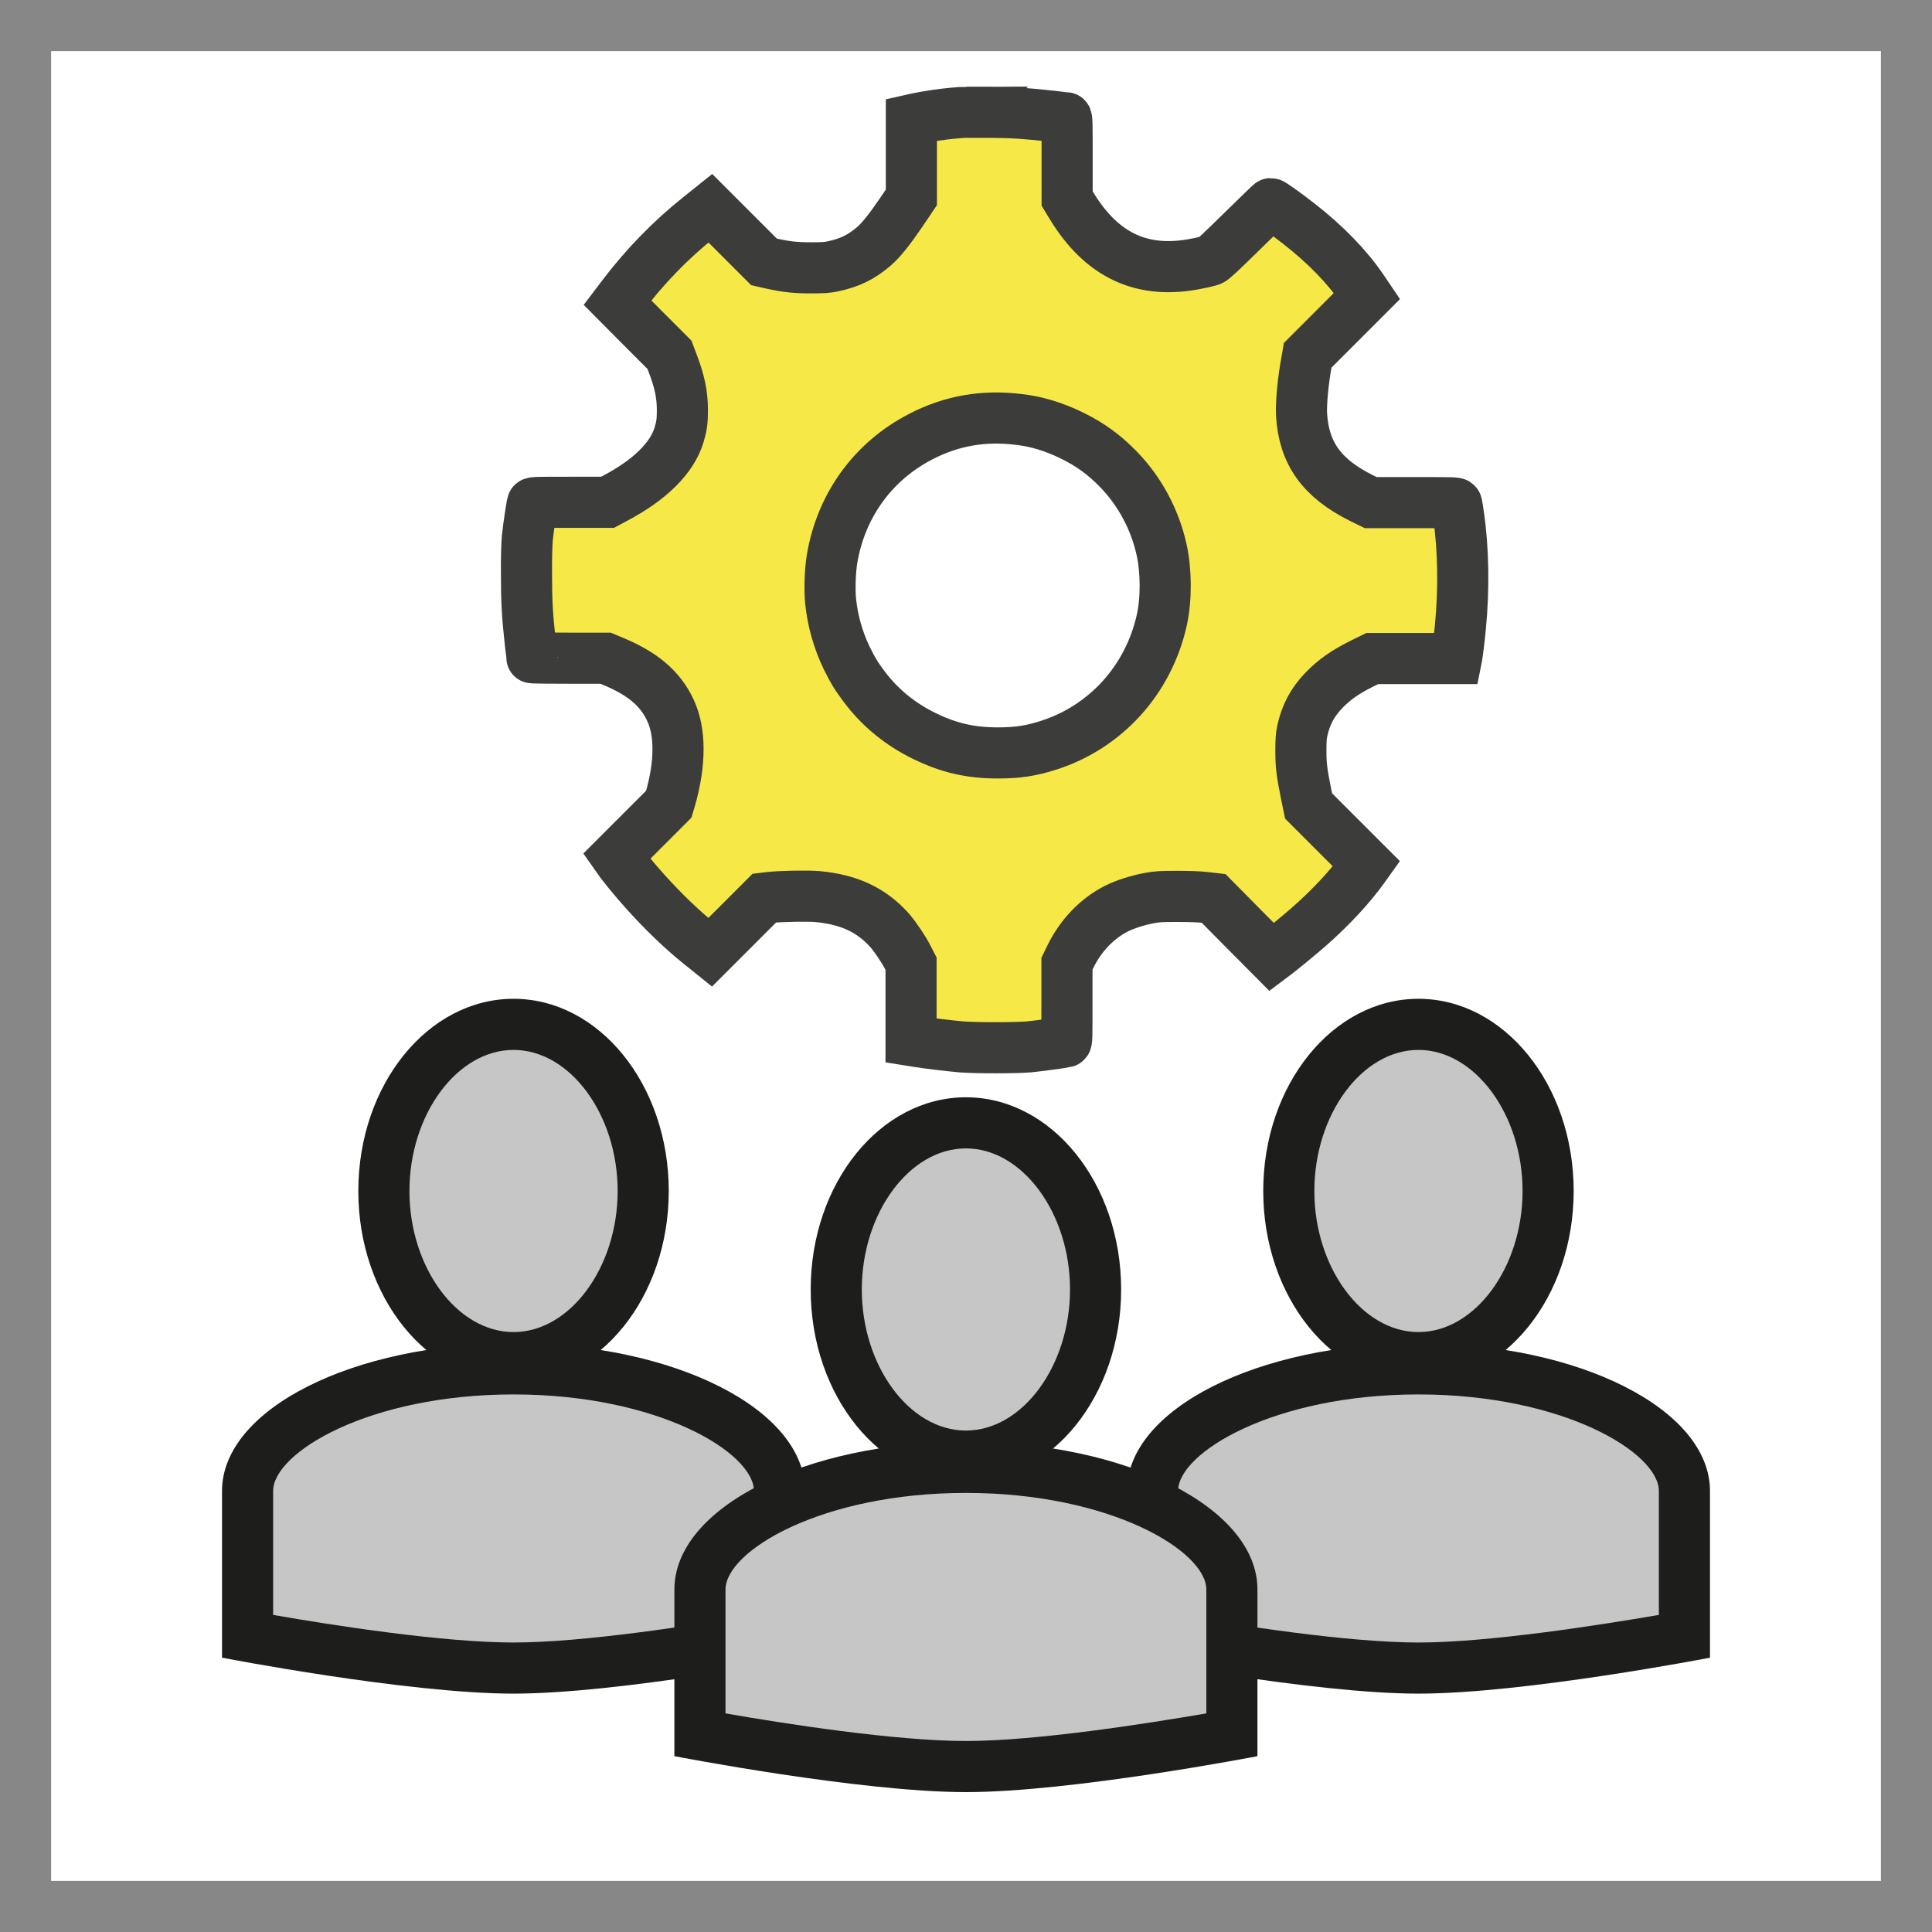
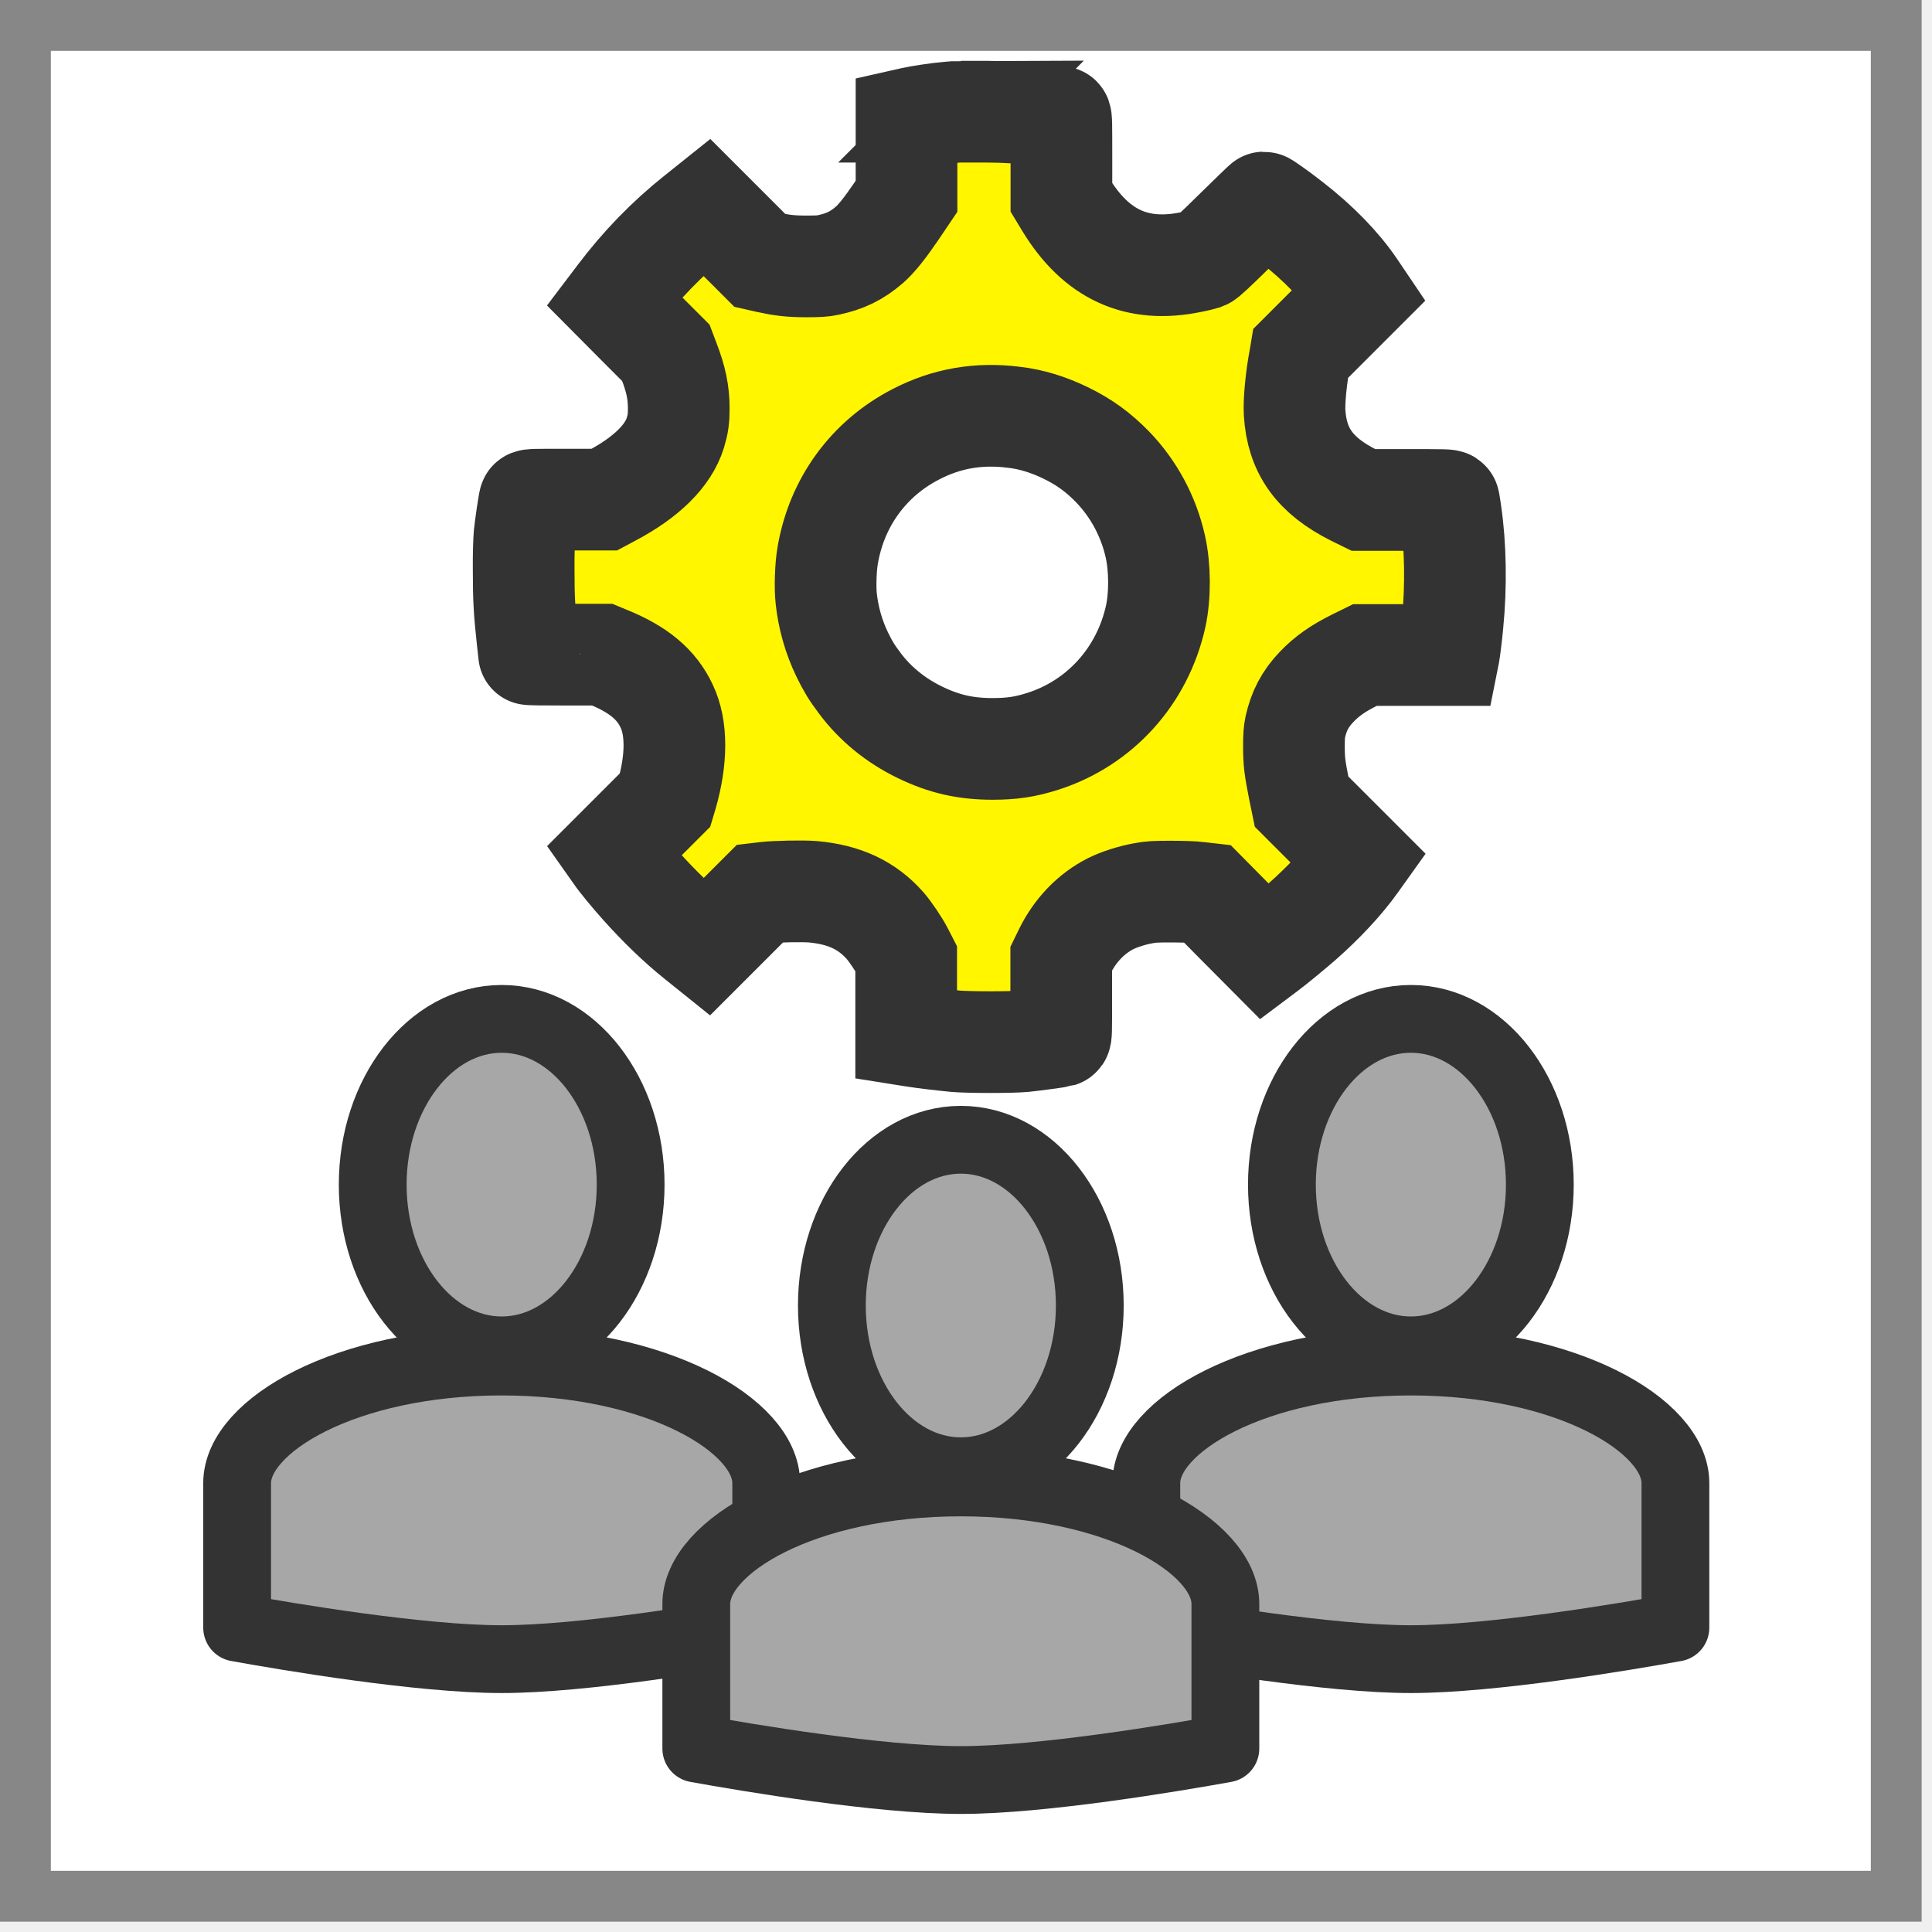
- <svg xmlns="http://www.w3.org/2000/svg" id="Ebene_1" version="1.1" viewBox="0 0 113.39 113.39">
-   <defs>
-     <style>
-       .st0 {
-         fill: #fff;
-       }
- 
-       .st1 {
-         fill: #878787;
-       }
- 
-       .st2 {
-         fill: #f6e947;
-         stroke: #3c3c3b;
-         stroke-miterlimit: 10;
-         stroke-width: 3px;
-       }
- 
-       .st3 {
-         fill: #1d1d1b;
-       }
- 
-       .st4 {
-         fill: #c6c6c6;
-       }
-     </style>
-   </defs>
+ <svg xmlns="http://www.w3.org/2000/svg" width="100%" height="100%" viewBox="0 0 114 114" version="1.1" xml:space="preserve" style="fill-rule:evenodd;clip-rule:evenodd;stroke-linejoin:round;stroke-miterlimit:2;">
  <g>
-     <rect class="st0" x="1.5" y="1.5" width="110.39" height="110.39" />
-     <path class="st1" d="M110.39,3v107.39H3V3h107.39ZM113.39,0H0v113.39h113.39V0h0Z" />
+     <rect x="1.5" y="1.5" width="110.39" height="110.39" style="fill:#fff;" />
+     <path d="M110.39,3l0,107.39l-107.39,0l0,-107.39l107.39,0Zm3,-3l-113.39,0l0,113.39l113.39,0l0,-113.39Z" style="fill:#878787;fill-rule:nonzero;" />
  </g>
  <g>
    <g>
      <g>
-         <path class="st4" d="M30.14,79.68c-4.2,0-7.61-4.39-7.61-9.78s3.41-9.78,7.61-9.78,7.61,4.39,7.61,9.78-3.41,9.78-7.61,9.78Z" />
-         <path class="st3" d="M30.14,61.62c3.31,0,6.11,3.79,6.11,8.28s-2.8,8.28-6.11,8.28-6.11-3.79-6.11-8.28,2.8-8.28,6.11-8.28h0ZM30.14,58.62c-5.03,0-9.11,5.05-9.11,11.28s4.08,11.28,9.11,11.28,9.11-5.05,9.11-11.28-4.08-11.28-9.11-11.28h0Z" />
+         <path d="M83.25,79.68c-4.2,0 -7.61,-4.39 -7.61,-9.78c0,-5.39 3.41,-9.78 7.61,-9.78c4.2,0 7.61,4.39 7.61,9.78c0,5.39 -3.41,9.78 -7.61,9.78Z" style="fill:#a7a7a7;fill-rule:nonzero;stroke:#333;stroke-width:4px;" />
      </g>
      <g>
-         <path class="st4" d="M30.14,97.9c-4.81,0-12.62-1.32-15.61-1.86v-8.53c0-3.39,6.41-7.17,15.61-7.17s15.61,3.78,15.61,7.17v8.53c-2.99.54-10.81,1.86-15.61,1.86Z" />
-         <path class="st3" d="M30.14,81.84c8.48,0,14.11,3.41,14.11,5.67v7.27c-3.5.6-9.98,1.62-14.11,1.62s-10.62-1.01-14.11-1.62v-7.27c0-2.26,5.63-5.67,14.11-5.67h0ZM30.14,78.84c-9.45,0-17.11,3.88-17.11,8.67v9.78s10.89,2.11,17.11,2.11,17.11-2.11,17.11-2.11v-9.78c0-4.79-7.66-8.67-17.11-8.67h0Z" />
+         <path d="M83.25,97.9c-4.8,0 -12.62,-1.32 -15.61,-1.86l0,-8.53c0,-3.39 6.41,-7.17 15.61,-7.17c9.2,0 15.61,3.78 15.61,7.17l0,8.53c-2.99,0.54 -10.81,1.86 -15.61,1.86Z" style="fill:#a7a7a7;fill-rule:nonzero;stroke:#333;stroke-width:4px;" />
      </g>
    </g>
    <g>
      <g>
-         <path class="st4" d="M83.25,79.68c-4.2,0-7.61-4.39-7.61-9.78s3.41-9.78,7.61-9.78,7.61,4.39,7.61,9.78-3.41,9.78-7.61,9.78Z" />
-         <path class="st3" d="M83.25,61.62c3.31,0,6.11,3.79,6.11,8.28s-2.8,8.28-6.11,8.28-6.11-3.79-6.11-8.28,2.8-8.28,6.11-8.28h0ZM83.25,58.62c-5.03,0-9.11,5.05-9.11,11.28s4.08,11.28,9.11,11.28,9.11-5.05,9.11-11.28-4.08-11.28-9.11-11.28h0Z" />
+         <path d="M29.602,79.68c-4.2,0 -7.61,-4.39 -7.61,-9.78c0,-5.39 3.41,-9.78 7.61,-9.78c4.2,0 7.61,4.39 7.61,9.78c0,5.39 -3.41,9.78 -7.61,9.78Z" style="fill:#a7a7a7;fill-rule:nonzero;stroke:#333;stroke-width:4px;" />
      </g>
      <g>
-         <path class="st4" d="M83.25,97.9c-4.8,0-12.62-1.32-15.61-1.86v-8.53c0-3.39,6.41-7.17,15.61-7.17s15.61,3.78,15.61,7.17v8.53c-2.99.54-10.81,1.86-15.61,1.86Z" />
-         <path class="st3" d="M83.25,81.84c8.48,0,14.11,3.41,14.11,5.67v7.27c-3.5.6-9.98,1.62-14.11,1.62s-10.62-1.01-14.11-1.62v-7.27c0-2.26,5.63-5.67,14.11-5.67h0ZM83.25,78.84c-9.45,0-17.11,3.88-17.11,8.67v9.78s10.89,2.11,17.11,2.11,17.11-2.11,17.11-2.11v-9.78c0-4.79-7.66-8.67-17.11-8.67h0Z" />
+         <path d="M29.602,97.9c-4.8,0 -12.62,-1.32 -15.61,-1.86l0,-8.53c0,-3.39 6.41,-7.17 15.61,-7.17c9.2,0 15.61,3.78 15.61,7.17l0,8.53c-2.99,0.54 -10.81,1.86 -15.61,1.86Z" style="fill:#a7a7a7;fill-rule:nonzero;stroke:#333;stroke-width:4px;" />
      </g>
    </g>
    <g>
      <g>
-         <path class="st4" d="M56.69,85.46c-4.2,0-7.61-4.39-7.61-9.78s3.41-9.78,7.61-9.78,7.61,4.39,7.61,9.78-3.41,9.78-7.61,9.78Z" />
-         <path class="st3" d="M56.69,67.4c3.31,0,6.11,3.79,6.11,8.28s-2.8,8.28-6.11,8.28-6.11-3.79-6.11-8.28,2.8-8.28,6.11-8.28h0ZM56.69,64.4c-5.03,0-9.11,5.05-9.11,11.28s4.08,11.28,9.11,11.28,9.11-5.05,9.11-11.28-4.08-11.28-9.11-11.28h0Z" />
+         <path d="M56.695,86.813c-4.2,0 -7.61,-4.39 -7.61,-9.78c0,-5.39 3.41,-9.78 7.61,-9.78c4.2,0 7.61,4.39 7.61,9.78c0,5.39 -3.41,9.78 -7.61,9.78Z" style="fill:#a7a7a7;fill-rule:nonzero;stroke:#333;stroke-width:4px;" />
      </g>
      <g>
-         <path class="st4" d="M56.69,103.68c-4.81,0-12.62-1.32-15.61-1.86v-8.53c0-3.39,6.41-7.17,15.61-7.17s15.61,3.78,15.61,7.17v8.53c-2.99.54-10.81,1.86-15.61,1.86Z" />
-         <path class="st3" d="M56.69,87.62c8.48,0,14.11,3.41,14.11,5.67v7.27c-3.5.6-9.98,1.62-14.11,1.62s-10.62-1.01-14.11-1.62v-7.27c0-2.26,5.63-5.67,14.11-5.67h0ZM56.69,84.62c-9.45,0-17.11,3.88-17.11,8.67v9.78s10.89,2.11,17.11,2.11,17.11-2.11,17.11-2.11v-9.78c0-4.79-7.66-8.67-17.11-8.67h0Z" />
+         <path d="M56.695,105.033c-4.8,0 -12.62,-1.32 -15.61,-1.86l0,-8.53c0,-3.39 6.41,-7.17 15.61,-7.17c9.2,0 15.61,3.78 15.61,7.17l0,8.53c-2.99,0.54 -10.81,1.86 -15.61,1.86Z" style="fill:#a7a7a7;fill-rule:nonzero;stroke:#333;stroke-width:4px;" />
      </g>
    </g>
  </g>
-   <path class="st2" d="M56.71,6.58c-.11,0-.44.04-.75.06-.61.05-1.67.21-2.16.32l-.31.07v4.55l-.6.89c-.68,1-1.17,1.61-1.59,1.98-.75.64-1.41.97-2.45,1.19-.29.06-.55.08-1.25.08-.93,0-1.45-.06-2.32-.25l-.44-.1-1.57-1.57-1.58-1.58-.6.48c-1.76,1.4-3.26,2.96-4.6,4.73l-.25.33,1.52,1.53,1.53,1.53.17.45c.43,1.11.59,1.89.59,2.81,0,.65-.04.92-.2,1.46-.42,1.35-1.69,2.61-3.74,3.7l-.45.24h-2.19c-1.88,0-2.2,0-2.22.06-.04.11-.24,1.44-.3,2.02-.03.35-.06,1.14-.05,2.13,0,1.6.04,2.37.23,4.1.05.43.09.79.09.81,0,.02.97.03,2.16.03h2.16l.36.15c1.79.73,2.84,1.61,3.44,2.89.61,1.28.6,3.14,0,5.23l-.09.3-1.53,1.53-1.53,1.53.12.17c.19.29.94,1.21,1.5,1.83,1.08,1.21,2.22,2.31,3.31,3.18l.56.45,1.59-1.59,1.59-1.59.34-.04c.61-.07,2.19-.1,2.77-.05,1.86.17,3.18.79,4.25,1.99.32.37.83,1.12,1.07,1.6l.18.35v4.51l.44.07c.62.1,1.74.23,2.48.3.81.07,3.29.07,4.02,0,.59-.06,2.01-.25,2.14-.29.07-.02.07-.17.07-2.31v-2.28l.2-.41c.61-1.25,1.57-2.25,2.72-2.83.5-.25,1.25-.49,1.91-.61.49-.09.7-.1,1.65-.1.66,0,1.3.02,1.61.06l.52.06,1.7,1.72,1.71,1.72.16-.12c.37-.27,1.53-1.23,2.01-1.65,1.3-1.14,2.46-2.39,3.24-3.49l.15-.21-1.7-1.7-1.7-1.7-.15-.73c-.25-1.26-.3-1.65-.3-2.51,0-.61.02-.88.08-1.16.21-.94.58-1.66,1.25-2.36.61-.64,1.26-1.1,2.29-1.61l.57-.28h4.94l.02-.1c.03-.15.15-1.07.21-1.75.22-2.21.18-4.62-.11-6.57-.05-.32-.09-.62-.11-.66-.02-.07-.18-.07-2.53-.07h-2.51l-.55-.27c-2.32-1.16-3.37-2.62-3.51-4.88-.04-.67.09-2.08.32-3.26l.04-.24,1.74-1.74,1.74-1.74-.27-.4c-.88-1.3-2.18-2.64-3.74-3.85-.78-.61-1.6-1.19-1.64-1.17-.02,0-.79.75-1.7,1.64-1.2,1.18-1.7,1.65-1.82,1.69-.09.03-.43.12-.76.18-3.21.67-5.61-.43-7.41-3.38l-.26-.43v-2.37c0-1.95,0-2.37-.06-2.37-.03,0-.4-.04-.83-.09-1.56-.17-2.3-.22-3.56-.23-.71,0-1.37,0-1.48,0ZM59.82,24.62c1.04.12,2.07.44,3.09.94,1.08.53,1.89,1.12,2.73,1.98,1.25,1.29,2.13,2.92,2.53,4.7.28,1.24.29,2.91.02,4.14-.78,3.51-3.28,6.28-6.65,7.36-1.03.33-1.83.45-2.97.45-1.6,0-2.87-.29-4.29-.98-1.43-.69-2.65-1.69-3.55-2.9-.49-.65-.68-.97-1.03-1.68-.5-1.03-.83-2.18-.95-3.34-.07-.66-.03-1.85.09-2.52.53-3.12,2.41-5.71,5.21-7.15,1.8-.93,3.68-1.26,5.76-1Z" />
+   <path d="M56.71,6.58c-0.11,0 -0.44,0.04 -0.75,0.06c-0.61,0.05 -1.67,0.21 -2.16,0.32l-0.31,0.07l0,4.55l-0.6,0.89c-0.68,1 -1.17,1.61 -1.59,1.98c-0.75,0.64 -1.41,0.97 -2.45,1.19c-0.29,0.06 -0.55,0.08 -1.25,0.08c-0.93,0 -1.45,-0.06 -2.32,-0.25l-0.44,-0.1l-3.15,-3.15l-0.6,0.48c-1.76,1.4 -3.26,2.96 -4.6,4.73l-0.25,0.33l1.52,1.53l1.53,1.53l0.17,0.45c0.43,1.11 0.59,1.89 0.59,2.81c0,0.65 -0.04,0.92 -0.2,1.46c-0.42,1.35 -1.69,2.61 -3.74,3.7l-0.45,0.24l-2.19,0c-1.88,0 -2.2,0 -2.22,0.06c-0.04,0.11 -0.24,1.44 -0.3,2.02c-0.03,0.35 -0.06,1.14 -0.05,2.13c0,1.6 0.04,2.37 0.23,4.1c0.05,0.43 0.09,0.79 0.09,0.81c0,0.02 0.97,0.03 2.16,0.03l2.16,0l0.36,0.15c1.79,0.73 2.84,1.61 3.44,2.89c0.61,1.28 0.6,3.14 0,5.23l-0.09,0.3l-3.06,3.06l0.12,0.17c0.19,0.29 0.94,1.21 1.5,1.83c1.08,1.21 2.22,2.31 3.31,3.18l0.56,0.45l3.18,-3.18l0.34,-0.04c0.61,-0.07 2.19,-0.1 2.77,-0.05c1.86,0.17 3.18,0.79 4.25,1.99c0.32,0.37 0.83,1.12 1.07,1.6l0.18,0.35l0,4.51l0.44,0.07c0.62,0.1 1.74,0.23 2.48,0.3c0.81,0.07 3.29,0.07 4.02,0c0.59,-0.06 2.01,-0.25 2.14,-0.29c0.07,-0.02 0.07,-0.17 0.07,-2.31l0,-2.28l0.2,-0.41c0.61,-1.25 1.57,-2.25 2.72,-2.83c0.5,-0.25 1.25,-0.49 1.91,-0.61c0.49,-0.09 0.7,-0.1 1.65,-0.1c0.66,0 1.3,0.02 1.61,0.06l0.52,0.06l1.7,1.72l1.71,1.72l0.16,-0.12c0.37,-0.27 1.53,-1.23 2.01,-1.65c1.3,-1.14 2.46,-2.39 3.24,-3.49l0.15,-0.21l-3.4,-3.4l-0.15,-0.73c-0.25,-1.26 -0.3,-1.65 -0.3,-2.51c0,-0.61 0.02,-0.88 0.08,-1.16c0.21,-0.94 0.58,-1.66 1.25,-2.36c0.61,-0.64 1.26,-1.1 2.29,-1.61l0.57,-0.28l4.94,0l0.02,-0.1c0.03,-0.15 0.15,-1.07 0.21,-1.75c0.22,-2.21 0.18,-4.62 -0.11,-6.57c-0.05,-0.32 -0.09,-0.62 -0.11,-0.66c-0.02,-0.07 -0.18,-0.07 -2.53,-0.07l-2.51,0l-0.55,-0.27c-2.32,-1.16 -3.37,-2.62 -3.51,-4.88c-0.04,-0.67 0.09,-2.08 0.32,-3.26l0.04,-0.24l3.48,-3.48l-0.27,-0.4c-0.88,-1.3 -2.18,-2.64 -3.74,-3.85c-0.78,-0.61 -1.6,-1.19 -1.64,-1.17c-0.02,0 -0.79,0.75 -1.7,1.64c-1.2,1.18 -1.7,1.65 -1.82,1.69c-0.09,0.03 -0.43,0.12 -0.76,0.18c-3.21,0.67 -5.61,-0.43 -7.41,-3.38l-0.26,-0.43l0,-2.37c0,-1.95 0,-2.37 -0.06,-2.37c-0.03,0 -0.4,-0.04 -0.83,-0.09c-1.56,-0.17 -2.3,-0.22 -3.56,-0.23l-1.48,0l0.01,-0.01Zm3.11,18.04c1.04,0.12 2.07,0.44 3.09,0.94c1.08,0.53 1.89,1.12 2.73,1.98c1.25,1.29 2.13,2.92 2.53,4.7c0.28,1.24 0.29,2.91 0.02,4.14c-0.78,3.51 -3.28,6.28 -6.65,7.36c-1.03,0.33 -1.83,0.45 -2.97,0.45c-1.6,0 -2.87,-0.29 -4.29,-0.98c-1.43,-0.69 -2.65,-1.69 -3.55,-2.9c-0.49,-0.65 -0.68,-0.97 -1.03,-1.68c-0.5,-1.03 -0.83,-2.18 -0.95,-3.34c-0.07,-0.66 -0.03,-1.85 0.09,-2.52c0.53,-3.12 2.41,-5.71 5.21,-7.15c1.8,-0.93 3.68,-1.26 5.76,-1l0.01,-0Z" style="fill:#fff600;fill-rule:nonzero;stroke:#333;stroke-width:6px;stroke-linejoin:miter;stroke-miterlimit:10;" />
</svg>
